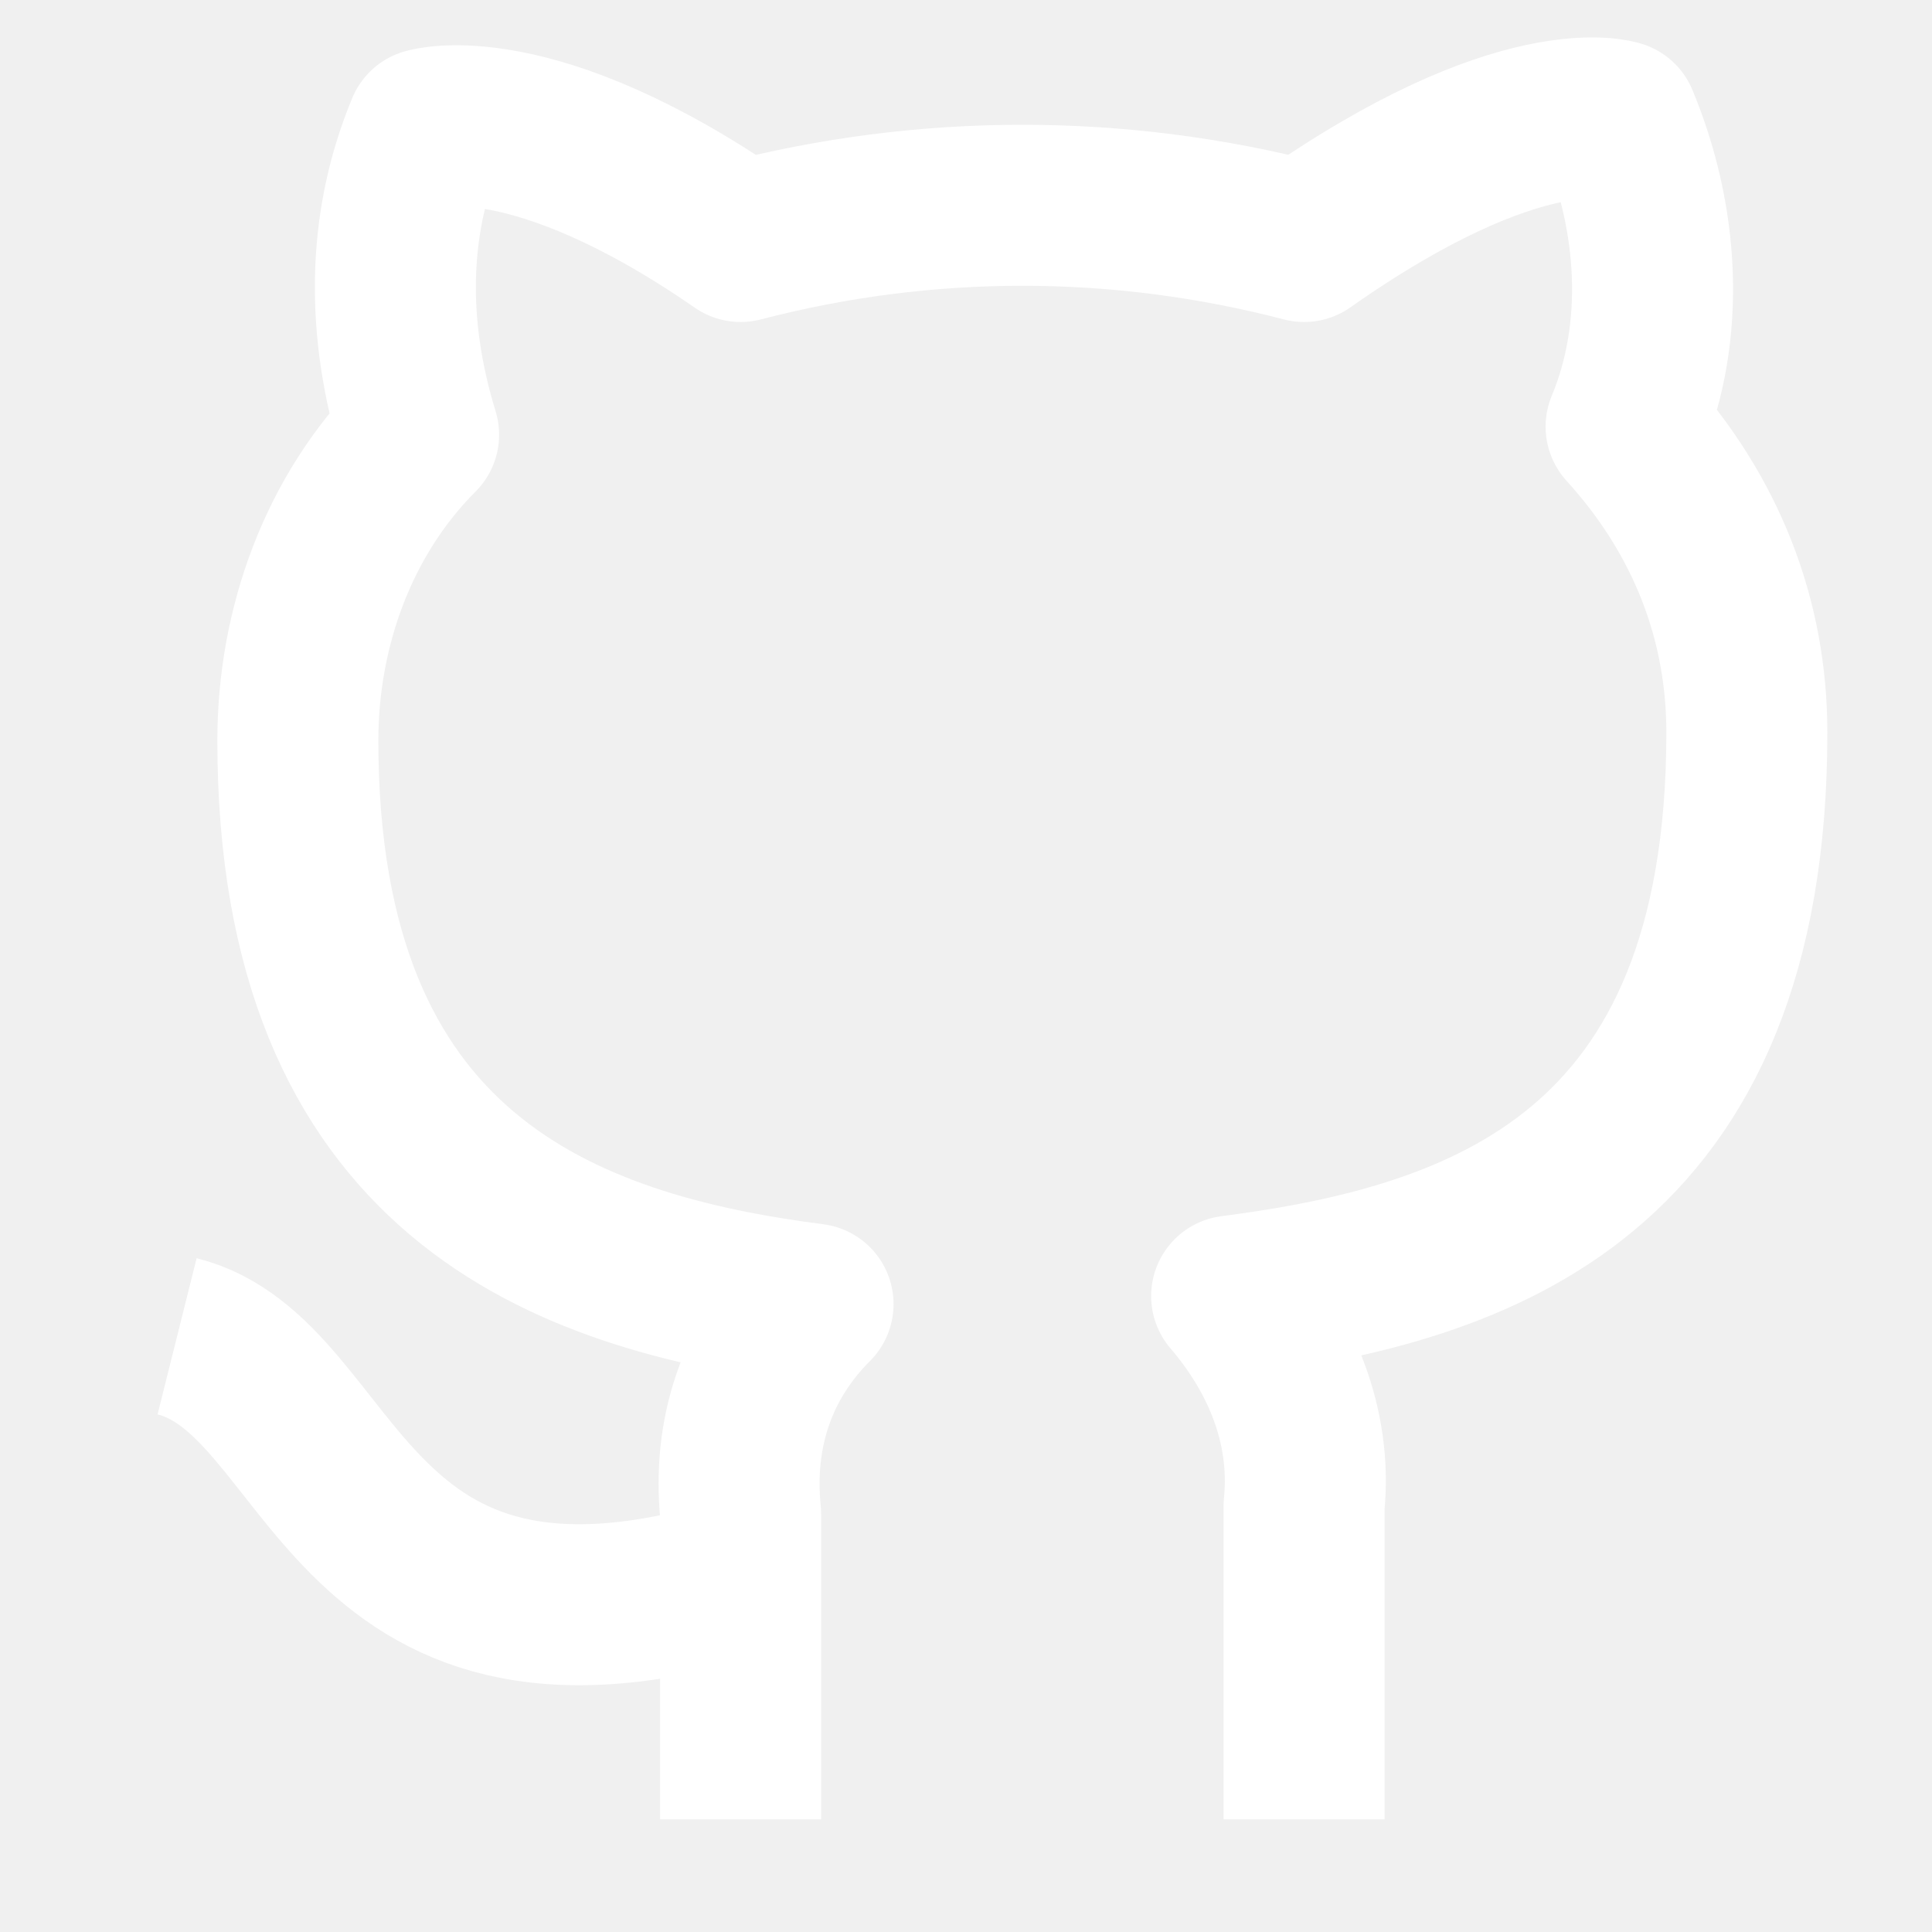
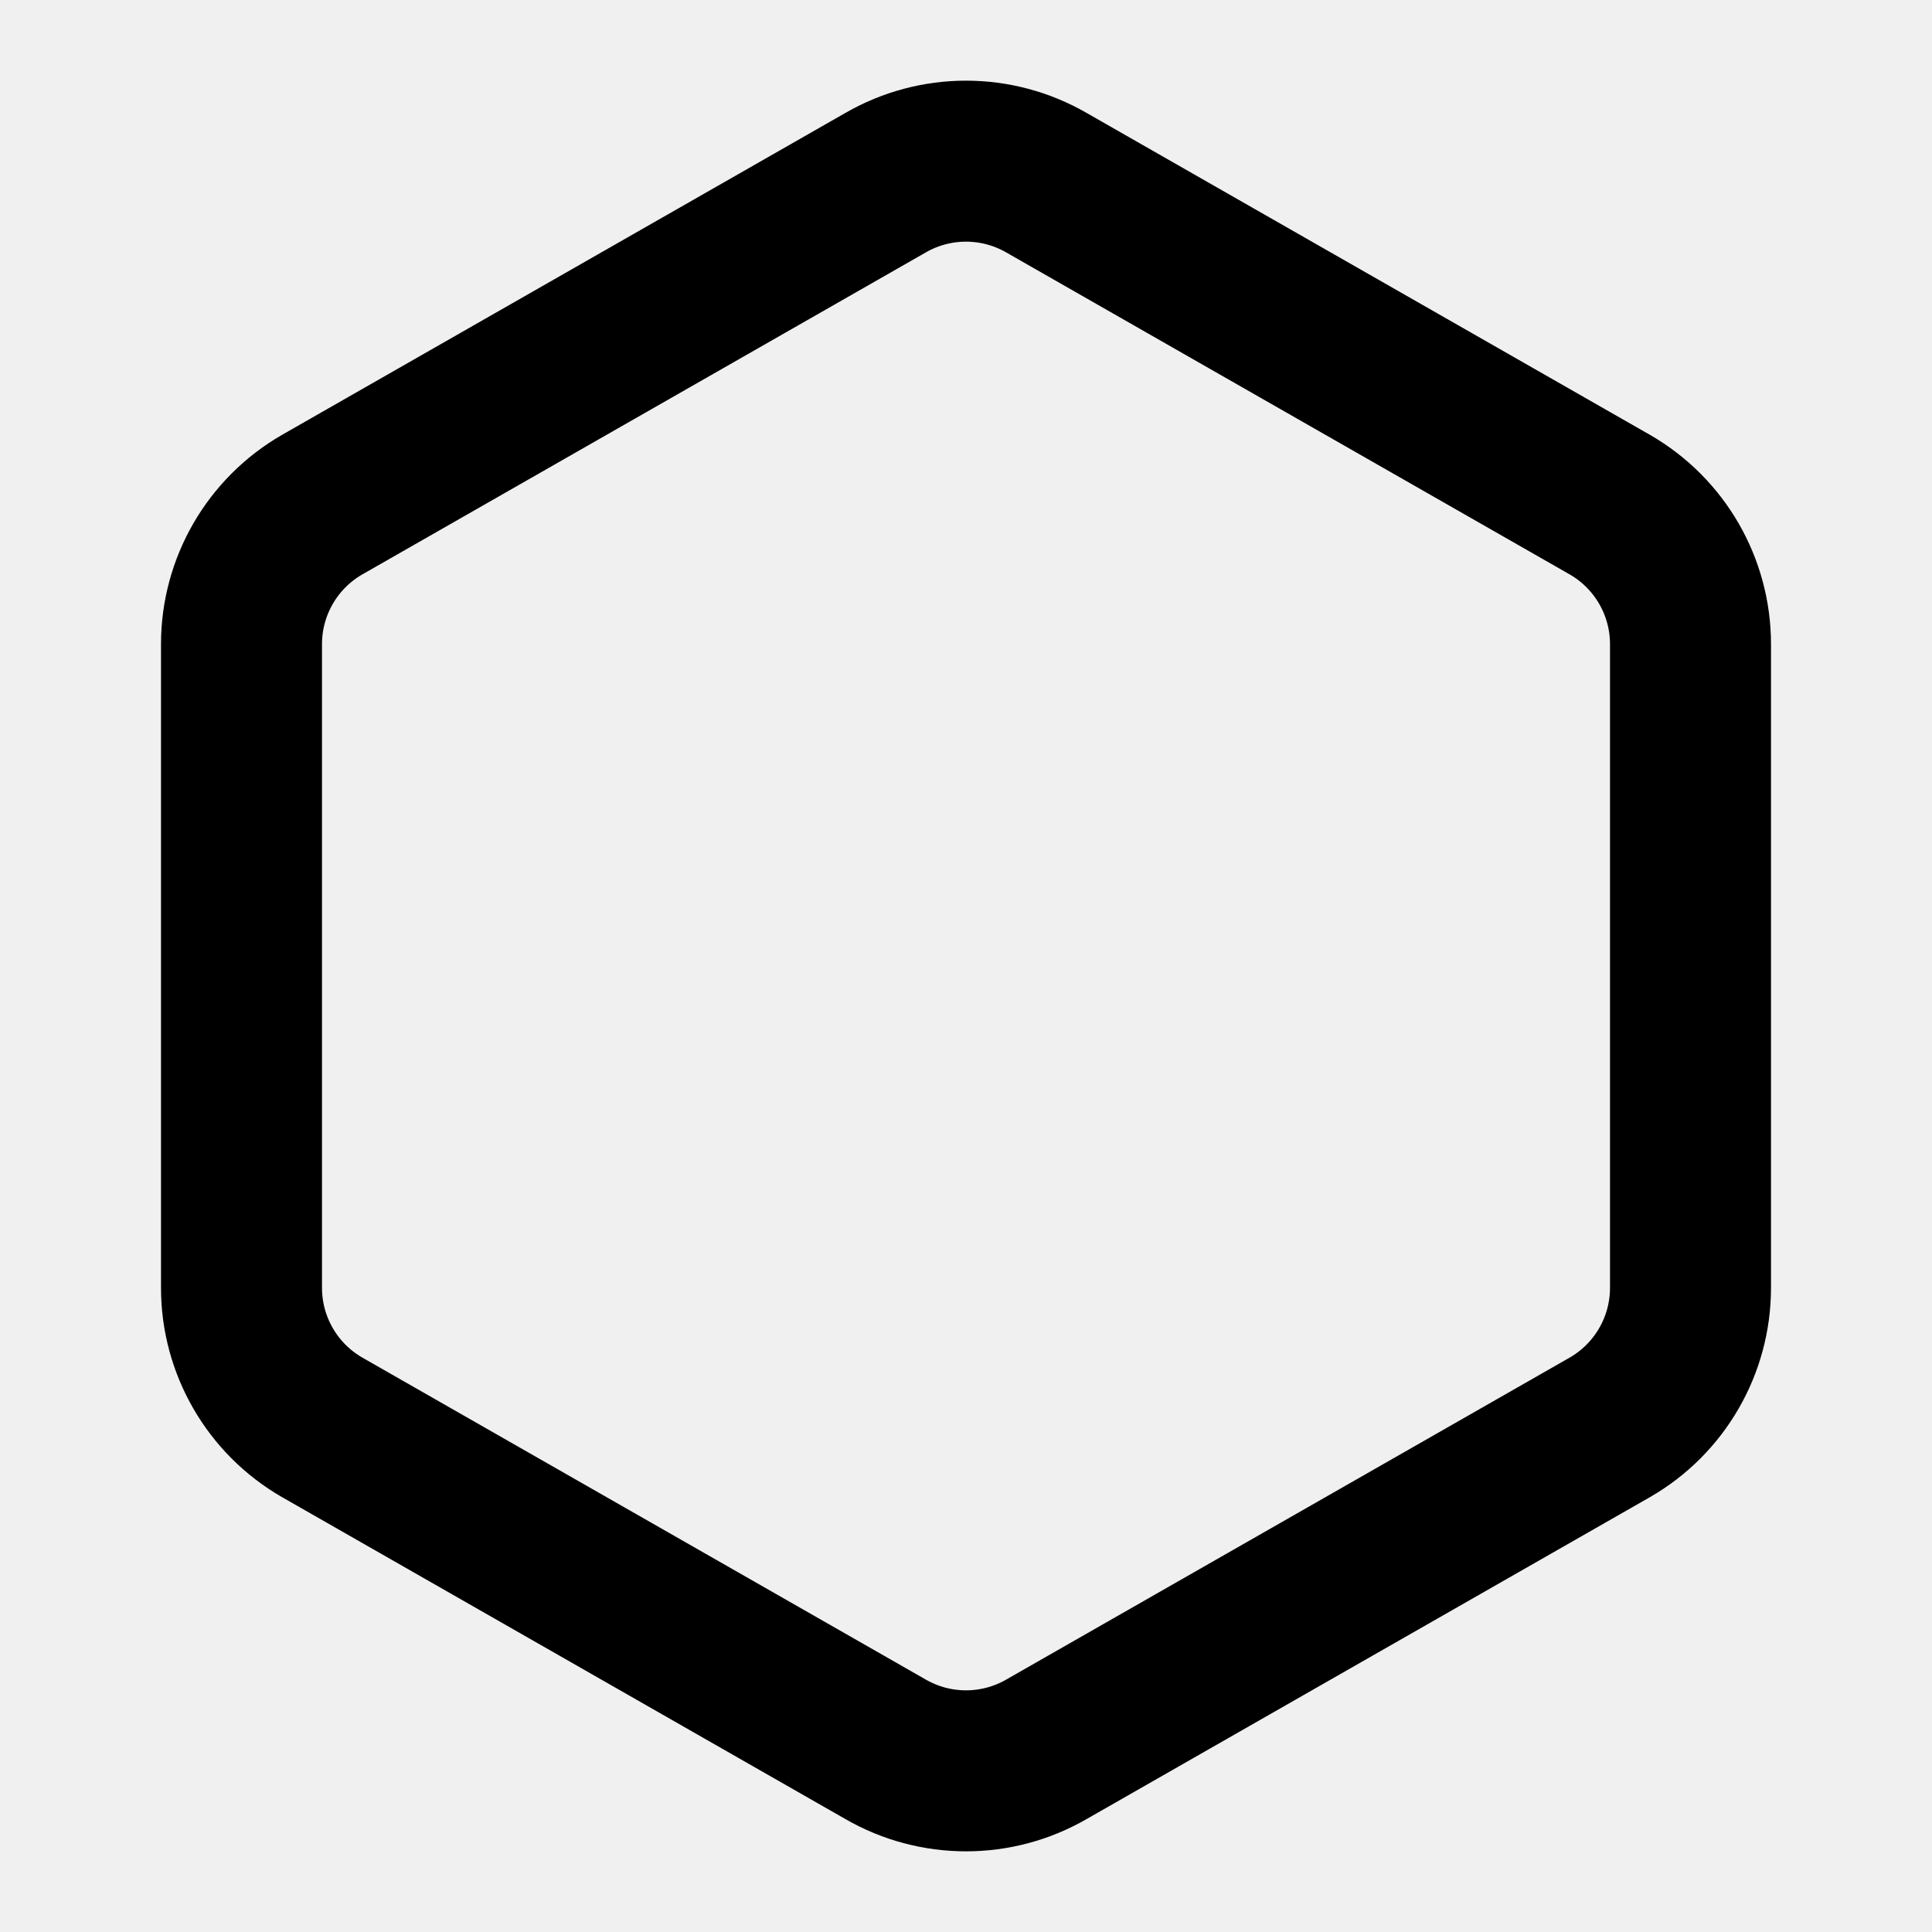
- <svg xmlns="http://www.w3.org/2000/svg" version="1.1" id="レイヤー_1" x="0px" y="0px" width="24px" height="24px" viewBox="0 0 24 24" style="enable-background:new 0 0 24 24;" xml:space="preserve">
-   <style type="text/css">
- 	.st0{fill:none;stroke:#FFFFFF;stroke-width:2;stroke-linejoin:round;stroke-miterlimit:10;}
- </style>
-   <path class="st0" d="M9.2,19.6c-5,1.5-5-2.5-7-3 M16.2,22.6v-3.9c0.1-1-0.3-1.9-0.9-2.6c3.1-0.4,6.4-1.5,6.4-7  c0-1.4-0.5-2.7-1.5-3.8c0.5-1.2,0.4-2.6-0.1-3.8c0,0-1.2-0.4-3.9,1.5c-2.3-0.6-4.7-0.6-7,0C6.6,1.2,5.3,1.6,5.3,1.6  C4.8,2.8,4.8,4.1,5.2,5.4c-1,1-1.5,2.4-1.5,3.8c0,5.4,3.3,6.6,6.4,7c-0.7,0.7-1,1.6-0.9,2.6v3.8" />
+ <svg xmlns="http://www.w3.org/2000/svg" width="24" height="24" viewBox="0 0 24 24" fill="none" stroke="currentColor" stroke-width="2" stroke-linecap="round" stroke-linejoin="round" class="feather feather-hexagon">
+   <path d="M21 16V8a2 2 0 0 0-1-1.73l-7-4a2 2 0 0 0-2 0l-7 4A2 2 0 0 0 3 8v8a2 2 0 0 0 1 1.73l7 4a2 2 0 0 0 2 0l7-4A2 2 0 0 0 21 16z" />
</svg>
